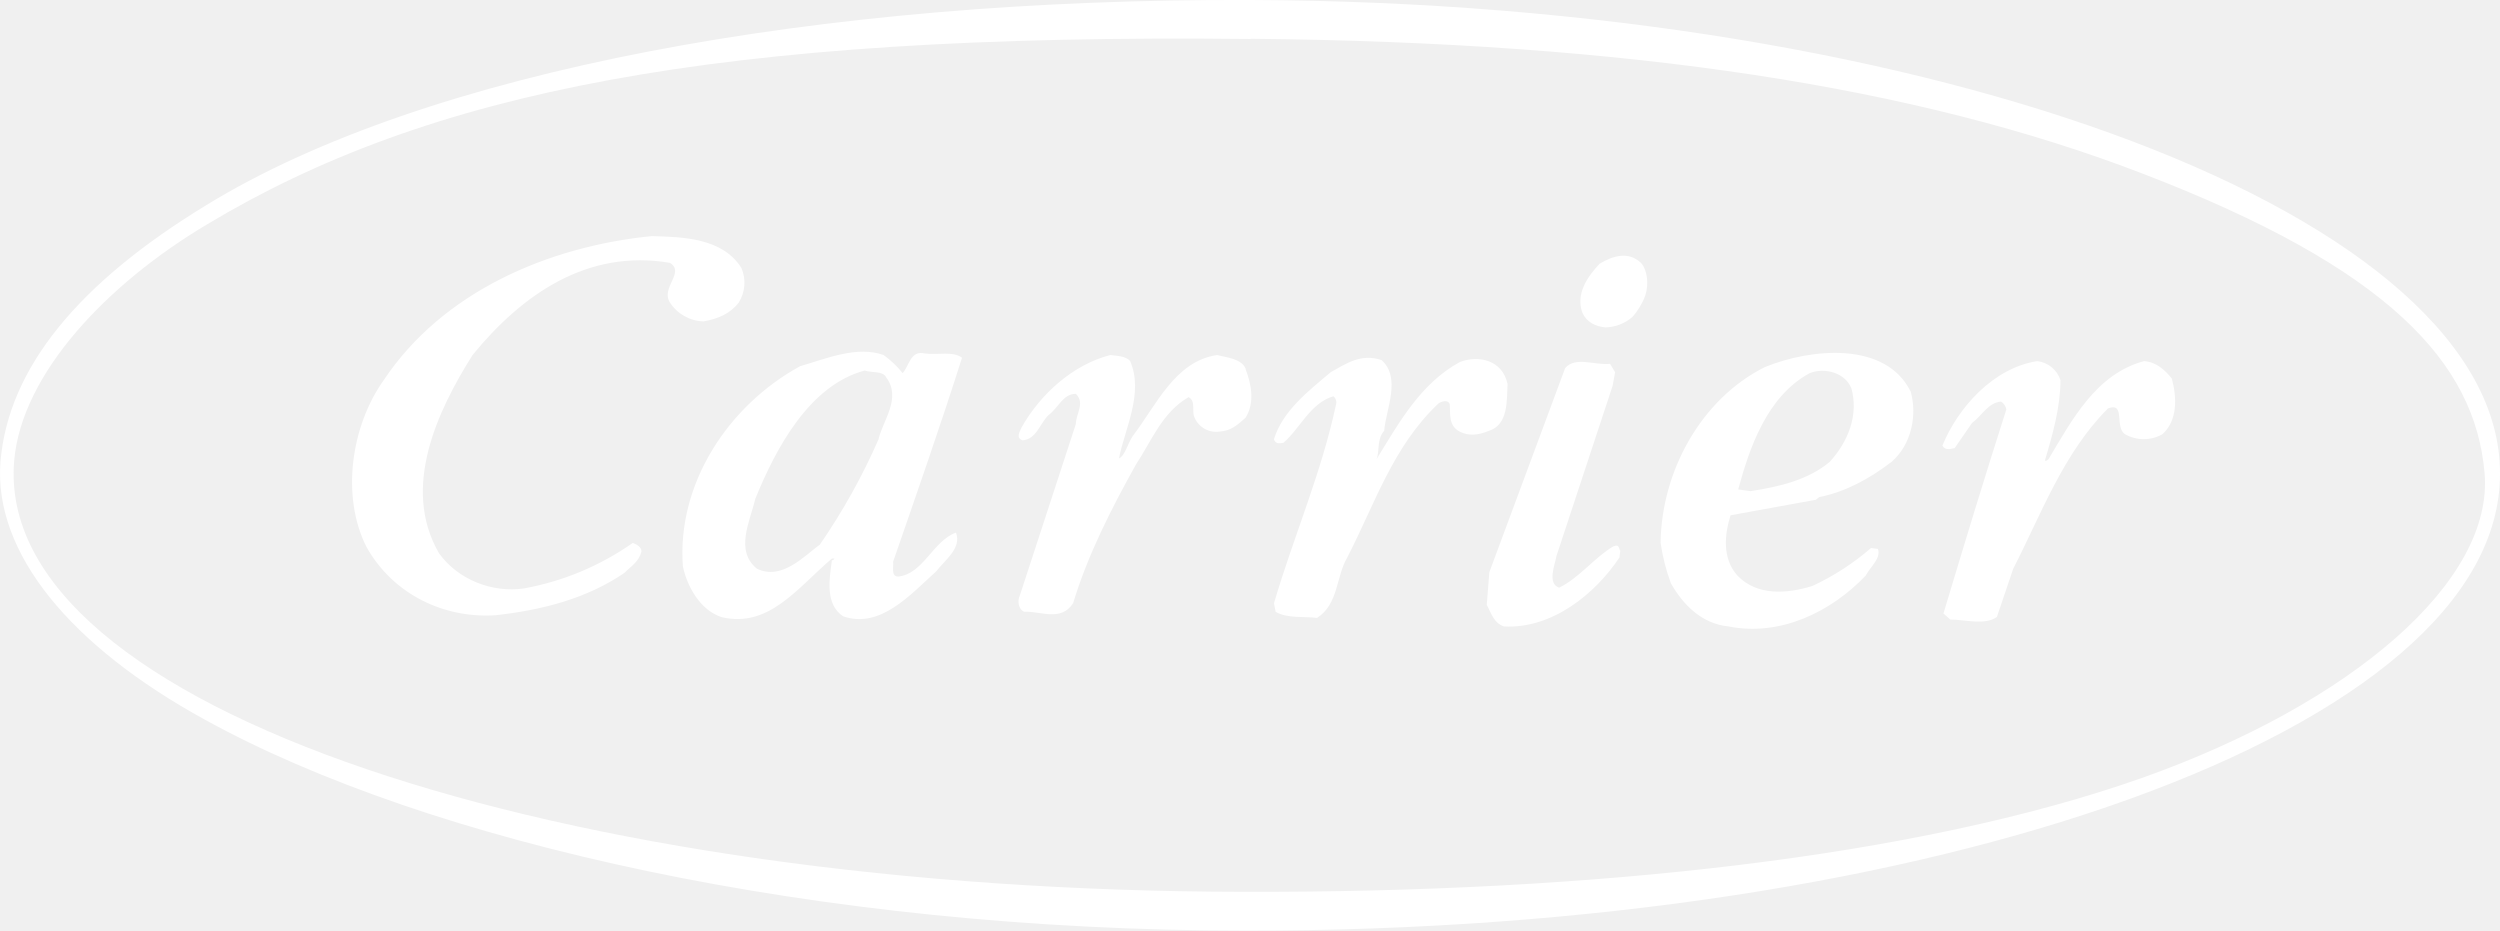
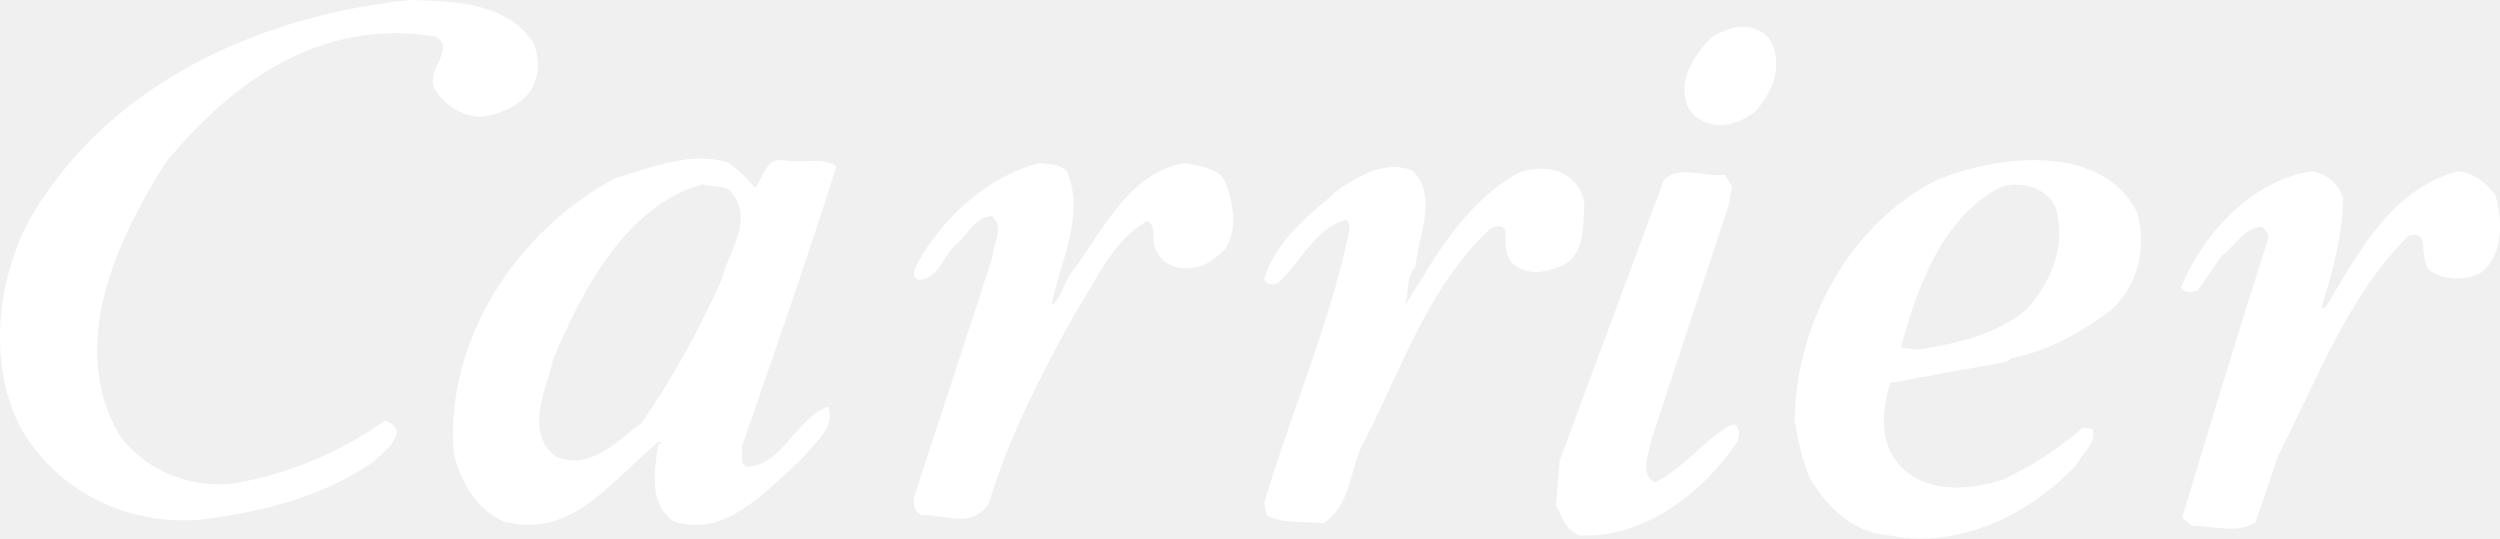
- <svg xmlns="http://www.w3.org/2000/svg" id="Layer_2" data-name="Layer 2" viewBox="0 0 612.34 227.94">
+ <svg xmlns="http://www.w3.org/2000/svg" id="Layer_2" data-name="Layer 2" viewBox="0 0 446.53 96.18">
  <defs>
    <style>
      .cls-1 {
        fill: #fff;
        fill-rule: evenodd;
        stroke-width: 0px;
      }
    </style>
  </defs>
  <g id="Layer_1-2" data-name="Layer 1">
-     <path class="cls-1" d="M217.07,92.45c3.8,5.06-.85,10.55-1.9,15.19-3.95,9.02-8.76,17.64-14.35,25.75-3.8,2.74-9.29,8.86-15.41,5.91-5.49-4.43-1.69-11.61-.42-17.1,5.06-12.45,13.29-27.85,26.8-31.44,1.9.63,4.43,0,5.28,1.69h0ZM453.44,94.98c1.9,6.75-.84,13.29-5.28,18.15-5.27,4.43-12.45,6.12-19.41,7.17h0l-3-.42h0c2.75-10.13,7-22.79,17.52-28.49,3.8-1.48,8.65,0,10.13,3.59h.04ZM221.08,91.39c-1.34-1.68-2.9-3.17-4.65-4.43-6.54-2.32-13.93.84-20.47,2.74-17.73,9.71-30.18,28.91-28.7,49,1,4.86,4.22,10.77,9.5,12.46,11.6,2.74,18.57-7.18,27-14.35h.63q-.21.42-.63.42c-.63,4.64-1.69,10.76,2.74,13.72,9.08,3.16,16.47-5.28,22.8-11,2.11-2.74,6.33-5.7,4.85-9.5-5.7,2.11-8,10.13-14.14,10.77-1.9,0-1.05-2.54-1.27-3.59,5.7-16.46,11.61-33.35,16.89-50-2.11-1.69-6.12-.63-9.08-1.05-3.58-.85-3.8,3-5.48,4.85v-.04ZM395.6,91.18l-.63,3.38-13.72,41.57h0c-.42,2.32-2.32,6.76.63,7.81,4.86-2.32,8.66-7.39,13.3-10.13,1.69-.63,1.27.85,1.69,1.06h0l-.21,1.68h0c-5.91,8.87-16.46,17.52-28.28,16.89-2.54-.85-3.17-3.38-4.22-5.28h0l.63-8,18.57-50h0c2.53-2.95,7.18-.63,11-1.05h0l1.26,2.11-.02-.04ZM305.06,90.34c1.48,3.79,2.32,8.44,0,12-2.11,1.89-3.58,3.16-6.33,3.37-2.56.38-5.07-1-6.12-3.37-.84-1.69.42-4-1.48-5.07-6.54,3.8-9.07,10.76-12.87,16.46-6.12,11-11.82,22.16-15.41,34-2.95,4.64-8,1.9-12,2.11-1.47-.63-1.68-2.74-1.05-4h0l13.72-42h0c0-2.53,2.32-5.06,0-7.38-3.17,0-4.22,3.37-6.76,5.27-2.11,2.11-2.95,5.91-6.33,6.12-1.69-.63-.63-2.11-.21-3.16,4.64-8.23,12.66-15.41,21.74-17.73,1.48.21,3.8.21,4.85,1.48,3.38,7.8-1.26,16.46-2.74,23.84,1.48-.63,2.11-3.58,3.38-5.48,5.69-7.39,10.34-18.36,20.68-19.84,2.32.63,5.91.84,7,3.38h-.07ZM369.22,93.92c-1.27-5.69-7-7-11.61-5.27-9.7,5.27-15,15-20.47,23.85.85-1.9,0-4.86,1.9-7,.42-5.27,4.22-12.87-.63-17.3-5.07-1.69-8.65.84-12.45,2.95-5.49,4.64-11.82,9.5-13.93,16.46.42,1.06,1.05,1.06,2.32.85,4-3.38,6.54-9.71,12.24-11.4.63.5.88,1.34.63,2.11-3.62,16.91-10.33,32.11-15.18,48.59h0l.42,2.11h0c2.95,1.69,7,1.06,10.13,1.48,5.28-3.38,4.64-10.13,7.39-14.78,6.75-13.08,11.18-27.22,22.37-37.77.63-.42,2.32-1.06,2.74.21.21,2.32-.42,5.27,2.53,6.75,2.11,1.06,4.44.85,7-.21,4.85-1.48,4.43-7.39,4.64-11.61l-.04-.02ZM531.94,92.66c1.27,4.64,1.48,10.34-2.32,13.72-2.82,1.58-6.26,1.58-9.08,0-2.74-1.69.21-8-4.22-6.34-11,11-16.46,26.17-23.21,39.26h0l-4,11.82h0c-3,2.11-7.81.63-11.4.63h0l-1.69-1.48h0c5.07-16.88,10.13-33.55,15.41-50-.16-.78-.61-1.46-1.27-1.9-3.16.21-4.64,3.37-7.17,5.27h0l-4.22,6.12h0c-1.06.21-2.33.64-3-.63,3.8-9.29,12.45-19,23.22-20.68,2.64.3,4.86,2.12,5.69,4.64,0,6.54-1.89,13.3-3.79,19.63.21.42.42,0,.84-.21,5.7-9.5,11.61-20.9,23.43-24.06,2.95.21,5.06,2.11,6.75,4.22h.03ZM467.94,95.82c-6.12-12.24-24.27-10.55-35.66-5.91-15.62,7.81-25.33,25.54-25.54,43.06.49,3.39,1.34,6.71,2.53,9.92,3,5.27,7.6,9.92,14.14,10.55,12.66,2.53,25.12-3.59,33.56-12.45,1.26-2.33,3.8-4.22,3-6.55h0l-1.69-.21h0c-4.33,3.75-9.16,6.88-14.35,9.29-6.12,1.9-13.5,2.53-18.36-2.53-3.8-4.22-3.16-10.13-1.69-14.78h0l20.9-3.8.82-.65h0c6.33-1.27,12.24-4.43,17.73-8.65,4.85-4.22,6.33-11.4,4.64-17.31l-.03.02ZM181.6,65.64c-4.64-7.38-14.35-7.6-21.95-7.81-25.54,2.54-51.28,13.72-65.64,35.25-8,11.18-10.55,28.49-4.22,40.94,6.55,11.61,19,17.52,31.66,16.67,11.19-1.26,22.16-4,31.45-10.34,1.69-1.69,3.59-2.74,4.22-5.27,0-1.06-1.06-1.69-2.11-2.11-8.02,5.63-17.17,9.45-26.81,11.18-7.59,1.06-16-2.11-20.68-8.65-9.28-16-.42-34.82,8.23-48.54,12.24-15,28.28-26,48.33-22.58,3.8,2.32-2.32,6.12,0,9.7,1.81,2.81,4.89,4.54,8.23,4.65,3.59-.64,6.55-1.9,8.66-4.65,1.57-2.54,1.81-5.69.63-8.44h0ZM401.93,64.38c1.69,1.9,1.9,5.48,1.06,8-.72,1.94-1.79,3.73-3.17,5.27h0c-1.82,1.57-4.13,2.47-6.54,2.54-2.53-.22-4.64-1.27-5.7-3.59-1.69-4.65,1.27-8.87,4.22-12,3.17-1.9,7-3.17,10.13-.21h0Z" />
-     <path class="cls-1" d="M306.34,0C200.6-.42,104.16,17.31,50.55,50.24,19.31,69.23,2.01,90.13.11,113.13c-1.71,22.37,17.28,45.16,50,63.1,54.66,30.18,150.05,51.71,254.94,51.71,168.63.21,307.29-49.18,307.29-111.86C612.57,53.19,474.54.64,306.34,0ZM524.56,190.58c-55.08,19.42-134.65,28.07-219.91,27.86C138.34,218.23-1.79,173.7,3.48,112.76c1.9-21.32,22.8-43.27,47.28-57.83C104.58,22.64,174.65,8.08,306.34,9.55v-.05c93.07.85,163.35,11.82,218.22,32.93,60.57,23.21,81.68,46.43,84,73.44,2.32,26.38-32.29,56.35-84,74.71Z" />
+     <g id="logo-en">
+       <path class="cls-1" d="M130.83,34.61c3.8,5.06-.84,10.55-1.9,15.2-4.01,9.07-8.65,17.52-14.35,25.75-3.8,2.74-9.29,8.86-15.41,5.91-5.49-4.43-1.69-11.61-.42-17.1,5.07-12.45,13.3-27.86,26.8-31.45,1.9.63,4.43,0,5.28,1.69h0ZM367.2,37.14c1.9,6.75-.84,13.3-5.28,18.15-5.28,4.43-12.45,6.12-19.42,7.17h0l-2.95-.42h0c2.74-10.13,6.97-22.79,17.52-28.49,3.8-1.48,8.65,0,10.13,3.59h0ZM134.84,33.56c-1.06-1.48-2.95-3.17-4.64-4.43-6.54-2.32-13.93.84-20.47,2.74-17.73,9.71-30.18,28.91-28.7,48.96,1.06,4.85,4.22,10.76,9.5,12.45,11.61,2.74,18.57-7.18,27.01-14.35h.63q-.21.42-.63.42c-.63,4.64-1.69,10.76,2.74,13.72,9.08,3.17,16.46-5.28,22.79-10.97,2.11-2.74,6.33-5.7,4.85-9.5-5.7,2.11-8.02,10.13-14.14,10.76-1.9,0-1.06-2.53-1.27-3.59,5.7-16.46,11.61-33.35,16.88-50.02-2.11-1.69-6.12-.63-9.08-1.05-3.59-.84-3.8,2.95-5.49,4.85h0ZM309.37,33.35l-.63,3.38-13.72,41.58h0c-.42,2.32-2.32,6.75.63,7.81,4.85-2.32,8.65-7.39,13.3-10.13,1.69-.63,1.27.84,1.69,1.05h0l-.21,1.69h0c-5.91,8.86-16.46,17.52-28.28,16.88-2.53-.84-3.17-3.38-4.22-5.28h0l.63-8.02,18.57-50.02h0c2.53-2.95,7.18-.63,10.97-1.06h0l1.27,2.11h0ZM218.83,32.5c1.48,3.8,2.32,8.44,0,12.03-2.11,1.9-3.59,3.17-6.33,3.38-2.95.21-5.07-1.05-6.12-3.38-.84-1.69.42-4.01-1.48-5.07-6.54,3.8-9.08,10.76-12.87,16.46-6.12,10.97-11.82,22.16-15.41,33.98-2.95,4.64-8.02,1.9-12.03,2.11-1.48-.63-1.69-2.74-1.06-4.01h0l13.72-42h0c0-2.53,2.32-5.06,0-7.39-3.17,0-4.22,3.38-6.75,5.28-2.11,2.11-2.95,5.91-6.33,6.12-1.69-.63-.63-2.11-.21-3.17,4.64-8.23,12.66-15.41,21.74-17.73,1.48.21,3.8.21,4.85,1.48,3.38,7.81-1.27,16.46-2.74,23.85,1.48-.63,2.11-3.59,3.38-5.49,5.7-7.39,10.34-18.36,20.68-19.84,2.32.63,5.91.84,6.96,3.38h0ZM282.99,36.09c-1.27-5.7-6.96-6.96-11.61-5.28-9.71,5.28-14.98,14.98-20.47,23.85.84-1.9,0-4.85,1.9-6.96.42-5.28,4.22-12.87-.63-17.31-5.07-1.69-8.65.84-12.45,2.95-5.49,4.64-11.82,9.5-13.93,16.46.42,1.06,1.05,1.06,2.32.84,4.01-3.38,6.54-9.71,12.24-11.4.63.42.84,1.27.63,2.11-3.59,16.88-10.34,32.08-15.2,48.54h0l.42,2.11h0c2.95,1.69,6.97,1.05,10.13,1.48,5.28-3.38,4.64-10.13,7.39-14.77,6.75-13.08,11.19-27.22,22.37-37.78.63-.42,2.32-1.05,2.74.21.21,2.32-.42,5.28,2.53,6.75,2.11,1.06,4.43.84,6.97-.21,4.85-1.48,4.43-7.39,4.64-11.61h0ZM445.71,34.82c1.27,4.64,1.48,10.34-2.32,13.72-2.32,1.48-6.33,1.69-9.08,0-2.74-1.69.21-8.02-4.22-6.33-10.97,10.97-16.46,26.17-23.21,39.25h0l-4.01,11.82h0c-2.95,2.11-7.81.63-11.4.63h0l-1.69-1.48h0c5.07-16.88,10.13-33.56,15.41-50.02-.21-.84-.63-1.48-1.27-1.9-3.17.21-4.64,3.38-7.18,5.28h0l-4.22,6.12h0c-1.05.21-2.32.63-2.95-.63,3.8-9.29,12.45-18.99,23.22-20.68,2.74.42,4.64,1.9,5.7,4.64,0,6.54-1.9,13.3-3.8,19.63.21.42.42,0,.84-.21,5.7-9.5,11.61-20.89,23.43-24.06,2.95.21,5.07,2.11,6.75,4.22h0ZM381.76,37.99c-6.12-12.24-24.27-10.55-35.67-5.91-15.62,7.81-25.33,25.54-25.54,43.05.63,3.59,1.27,6.75,2.53,9.92,2.95,5.28,7.6,9.92,14.14,10.55,12.66,2.53,25.11-3.59,33.56-12.45,1.27-2.32,3.8-4.22,2.95-6.54h0l-1.69-.21h0c-4.43,3.8-9.29,6.96-14.35,9.29-6.12,1.9-13.51,2.53-18.36-2.53-3.8-4.22-3.17-10.13-1.69-14.77h0l20.89-3.8.84-.63h0c6.33-1.27,12.24-4.43,17.73-8.65,4.85-4.22,6.33-11.4,4.64-17.31h0ZM95.37,7.81C90.73.42,81.02.21,73.42,0,47.88,2.53,22.14,13.72,7.78,35.25-.24,46.43-2.77,63.74,3.56,76.19c6.54,11.61,18.99,17.52,31.66,16.67,11.19-1.27,22.16-4.01,31.45-10.34,1.69-1.69,3.59-2.74,4.22-5.28,0-1.06-1.06-1.69-2.11-2.11-7.81,5.49-17.09,9.5-26.8,11.18-7.6,1.06-16.04-2.11-20.68-8.65-9.29-16.04-.42-34.82,8.23-48.54C41.76,14.14,57.8,3.17,77.85,6.54c3.8,2.32-2.32,6.12,0,9.71,1.9,2.95,5.28,4.64,8.23,4.64,3.59-.63,6.54-1.9,8.65-4.64,1.69-2.74,1.69-5.49.63-8.44h0ZM315.7,6.54c1.69,1.9,1.9,5.49,1.06,8.02-.63,1.9-1.9,3.8-3.17,5.28h0c-1.9,1.48-4.01,2.53-6.54,2.53-2.53-.21-4.64-1.27-5.7-3.59-1.69-4.64,1.27-8.86,4.22-12.03,3.17-1.9,6.96-3.17,10.13-.21h0Z" />
+     </g>
  </g>
</svg>
